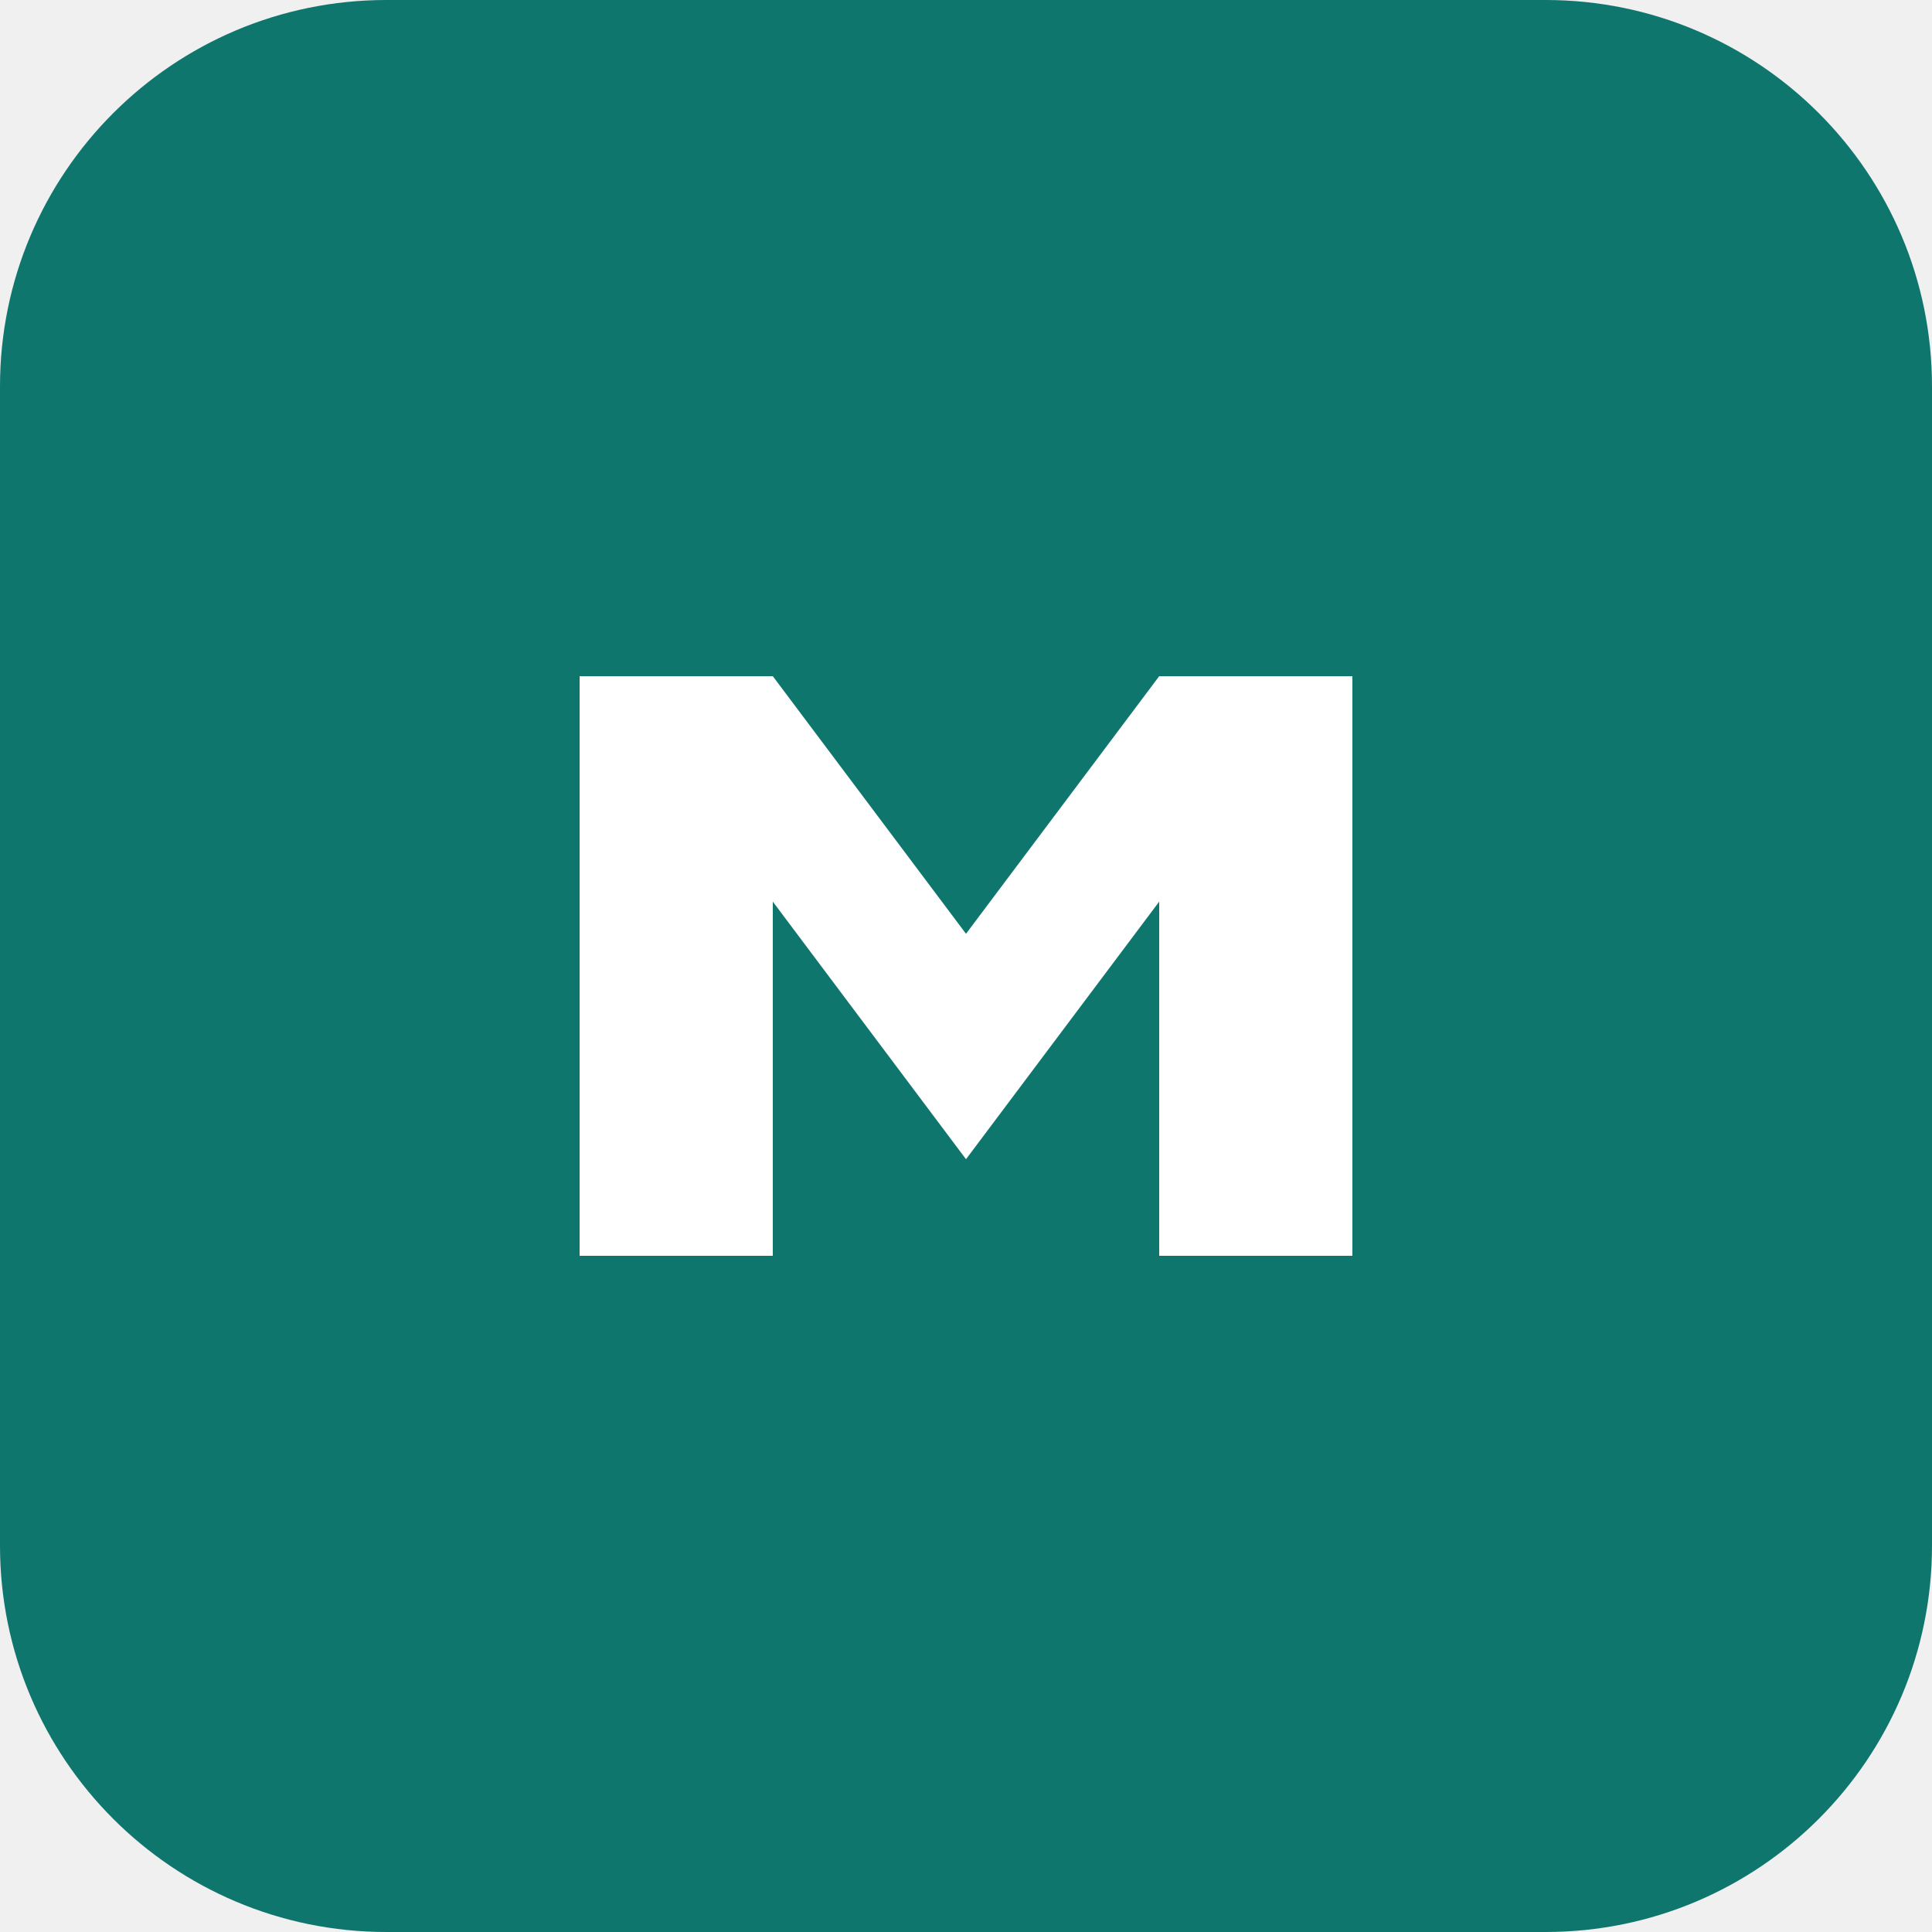
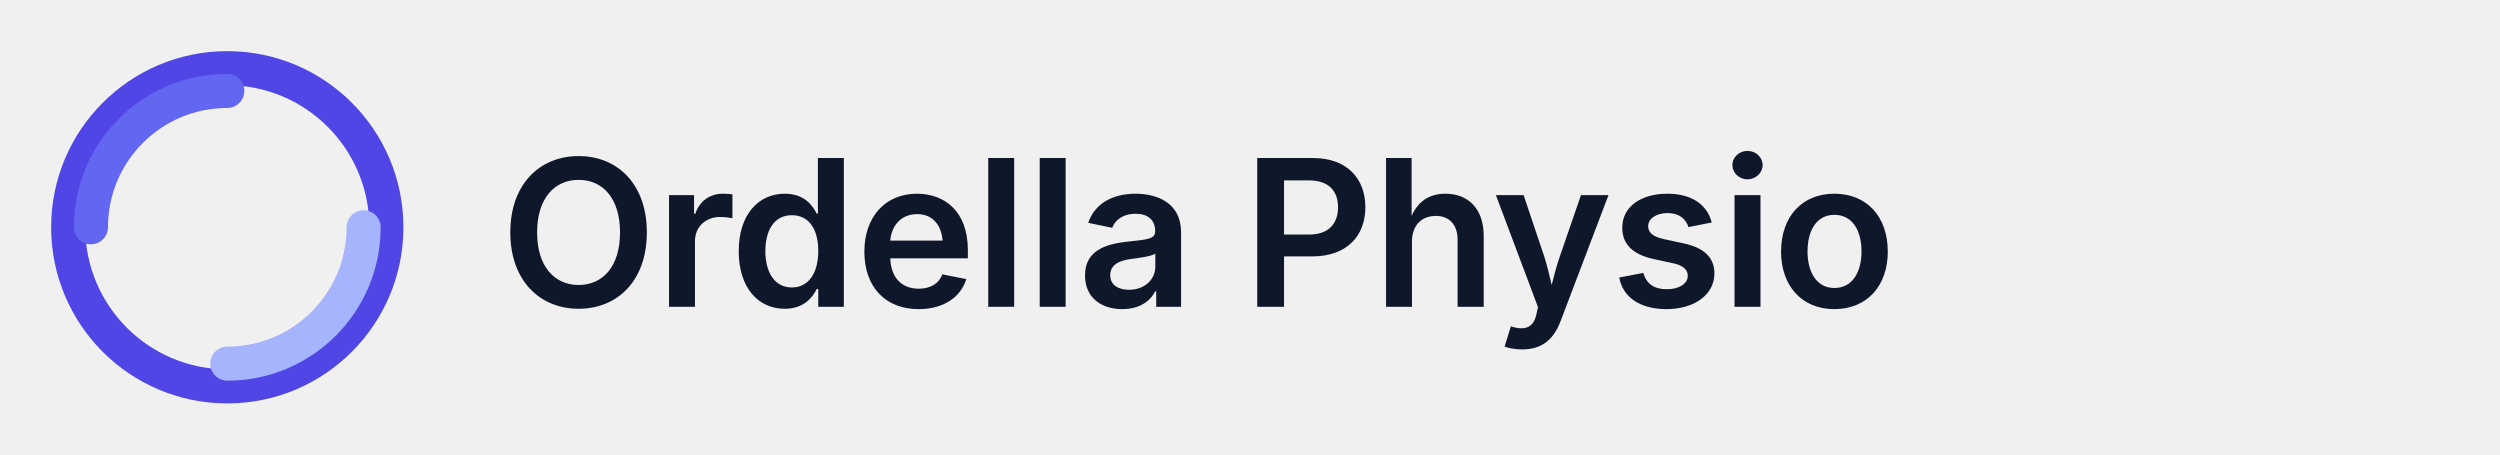
- <svg xmlns="http://www.w3.org/2000/svg" viewBox="0 0 120 120" fill="none">
-   <rect width="120" height="120" rx="24" fill="#0F766E" />
-   <path d="M36 78V42H48L60 58L72 42H84V78H72V56L60 72L48 56V78H36Z" fill="white" />
+ <svg xmlns="http://www.w3.org/2000/svg" viewBox="0 0 220 40" fill="none" role="img" aria-label="Ordella Physio">
+   <circle cx="20" cy="20" r="14" stroke="#4F46E5" stroke-width="3" fill="none" />
+   <path d="M8 20C8 13.373 13.373 8 20 8" stroke="#6366F1" stroke-width="3" stroke-linecap="round" />
+   <path d="M32 20C32 26.627 26.627 32 20 32" stroke="#A5B4FC" stroke-width="3" stroke-linecap="round" />
+   <text x="44" y="27" font-family="Inter, system-ui, sans-serif" font-size="18" font-weight="600" fill="#0F172A" letter-spacing="-0.18">Ordella Physio</text>
</svg>
